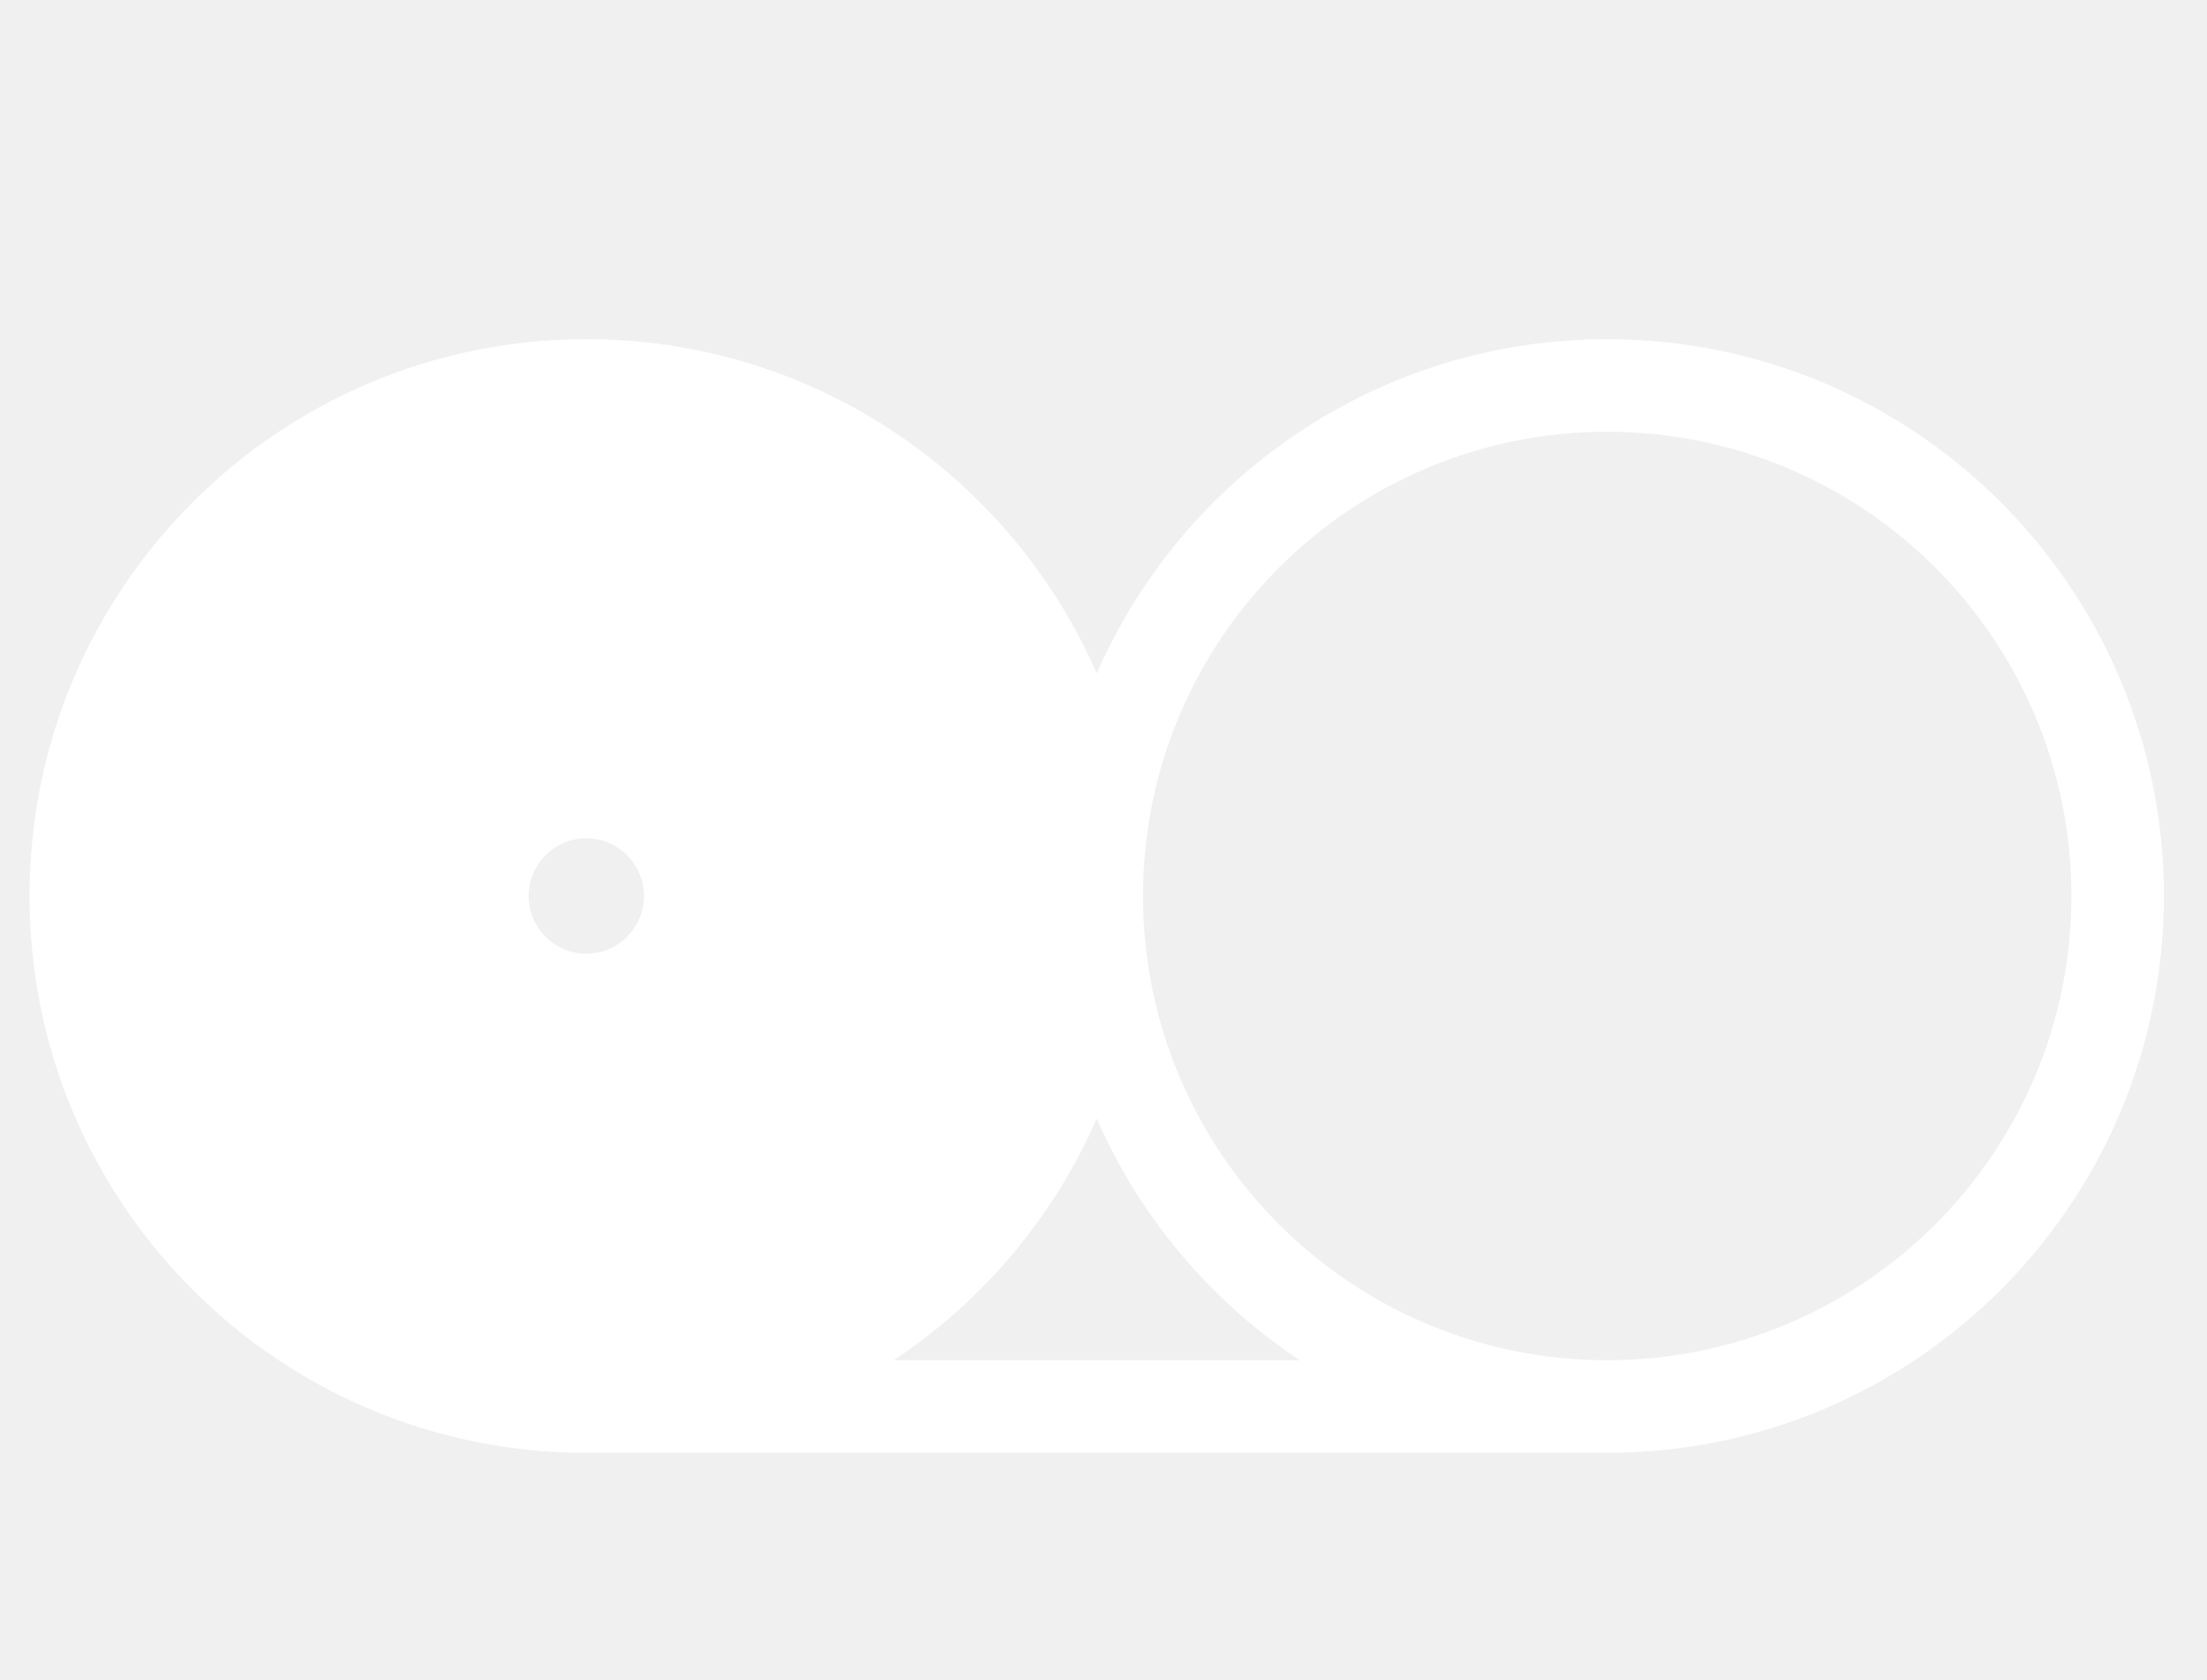
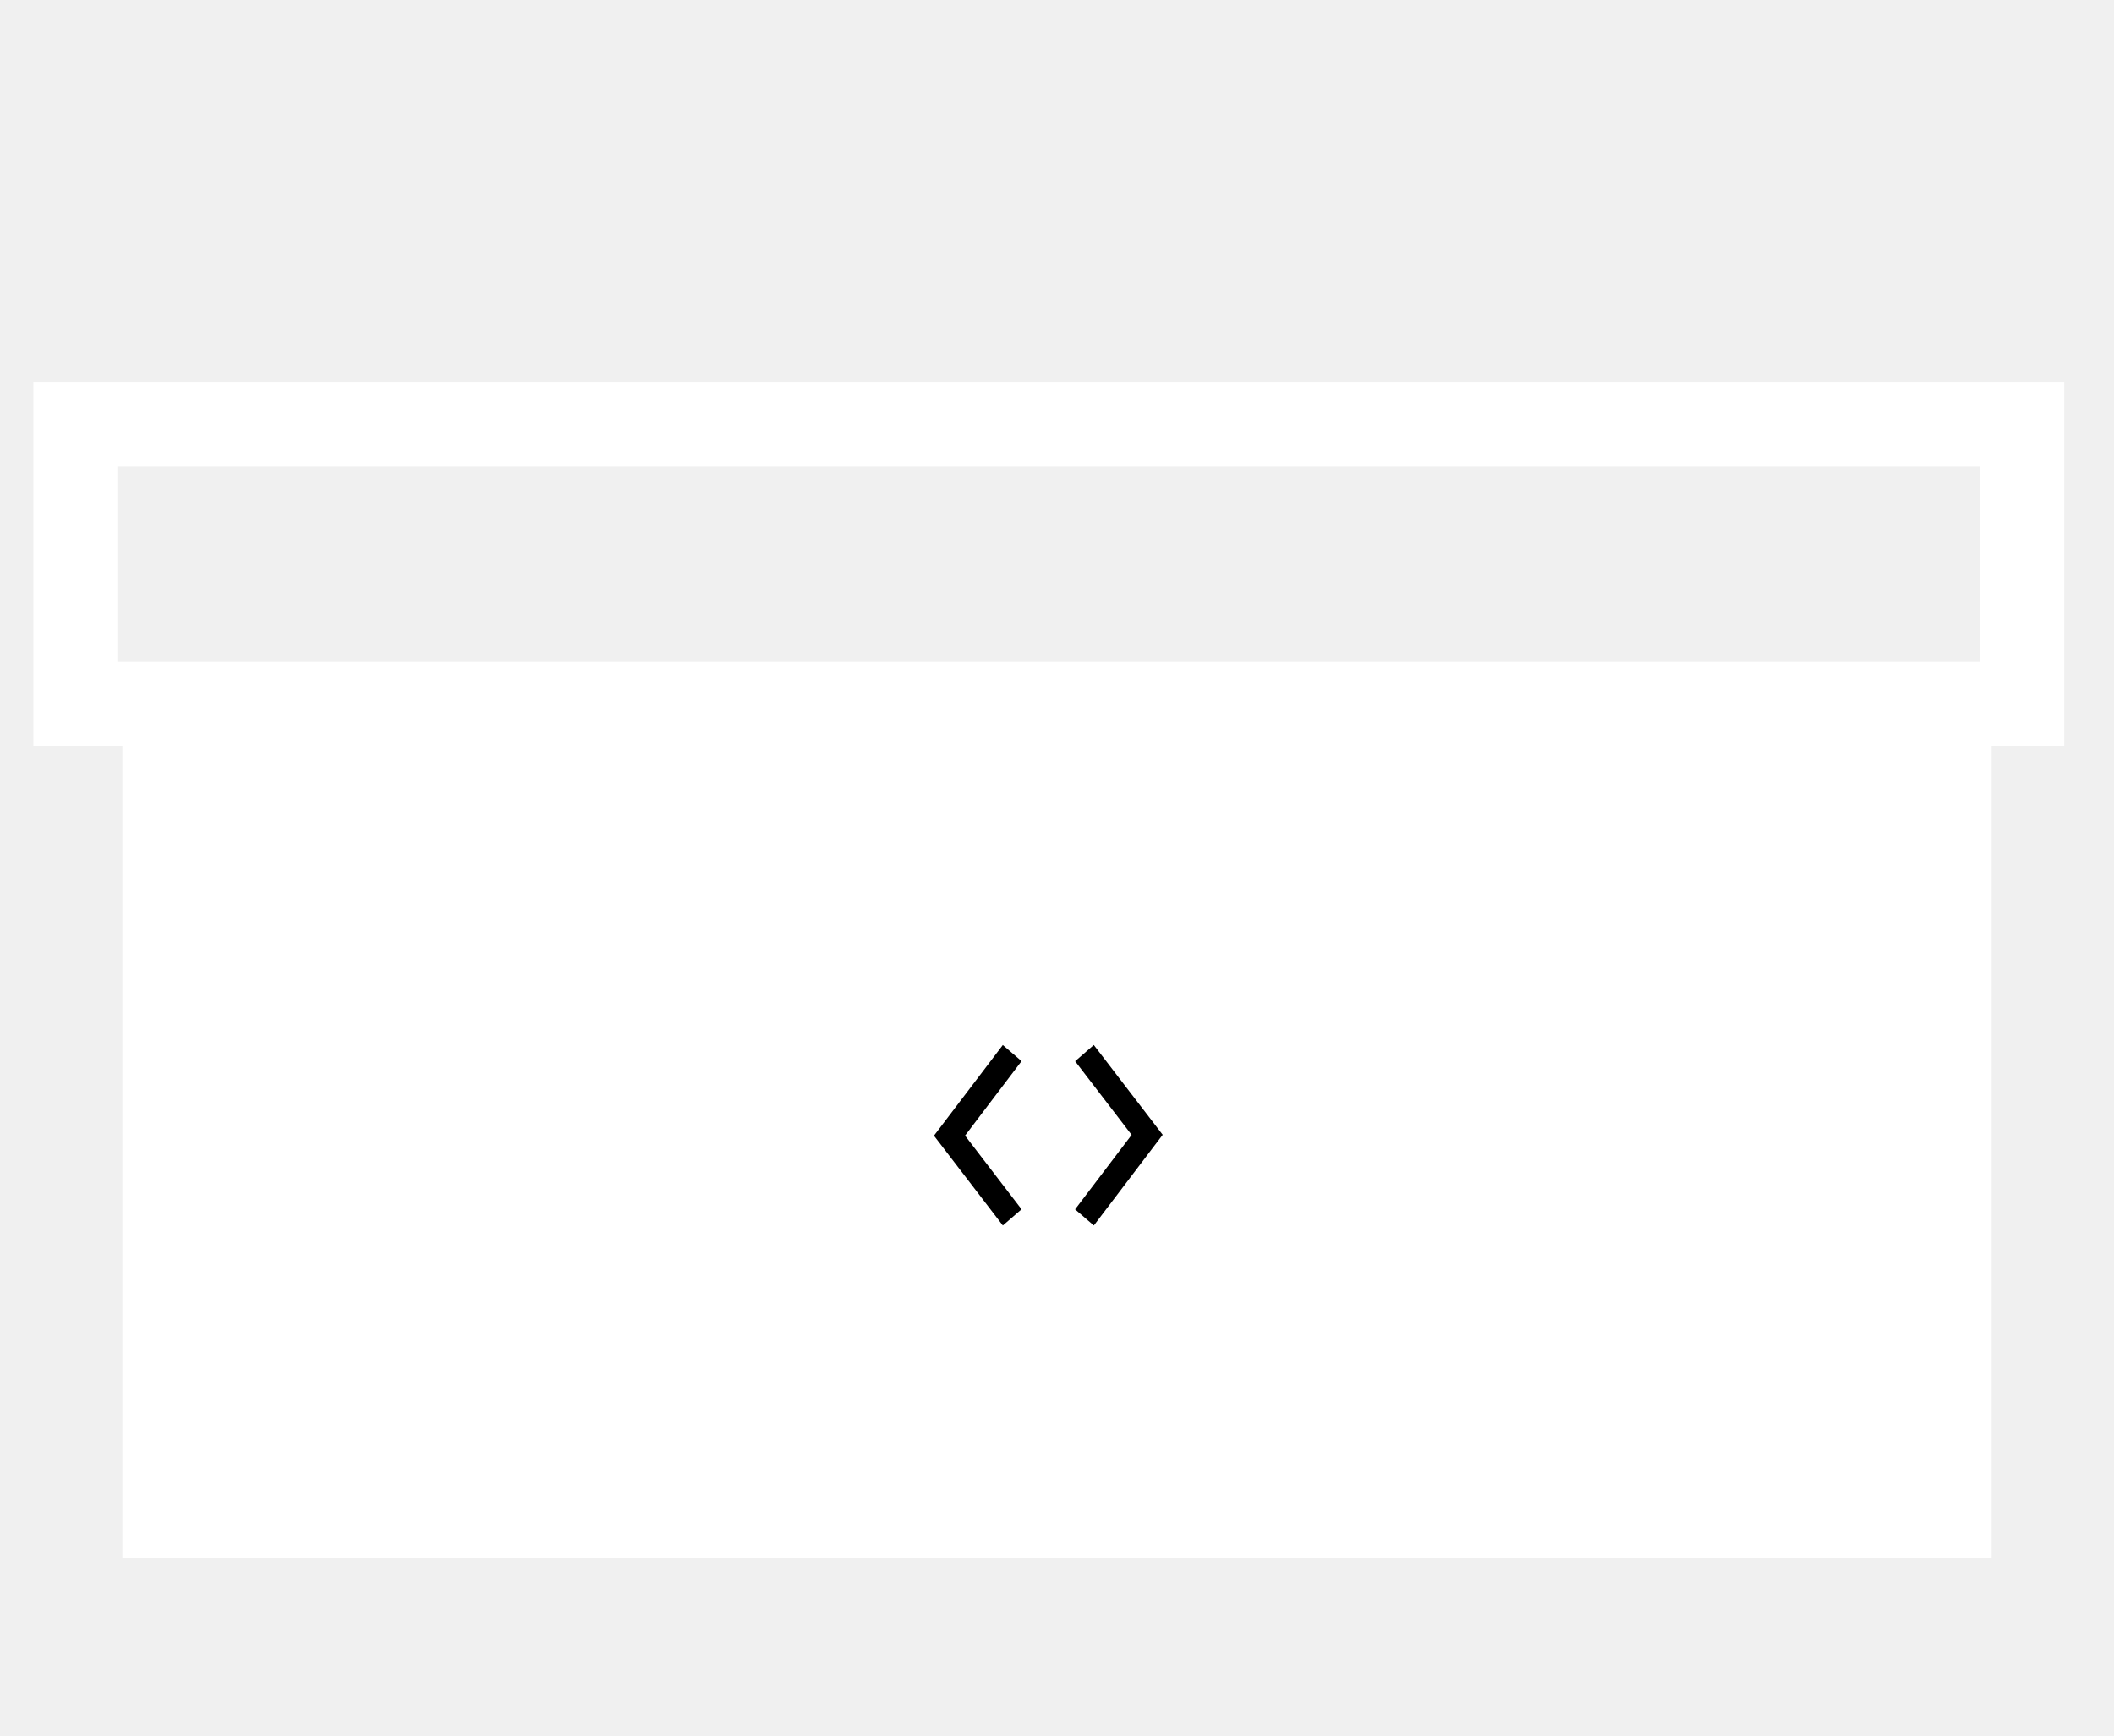
- <svg xmlns="http://www.w3.org/2000/svg" version="1.0" id="Layer_1" x="0px" y="0px" width="102.5px" height="78px" viewBox="0 0 102.5 78" enable-background="new 0 0 102.5 78" xml:space="preserve">
-   <symbol id="New_Symbol_3_1_" viewBox="-57.5 -30 115 60">
+ <svg xmlns="http://www.w3.org/2000/svg" version="1.0" id="Layer_1" x="0px" y="0px" width="95px" height="78px" viewBox="0 0 95 78" enable-background="new 0 0 95 78" xml:space="preserve">
+   <g>
    <g>
-       <path fill="#FFFFFF" d="M27.5,30C15.196,30,4.629,22.59,0,11.992C-4.629,22.59-15.196,30-27.5,30c-16.568,0-30-13.432-30-30    s13.432-30,30-30h55c16.568,0,30,13.432,30,30S44.068,30,27.5,30z M-30.606,0c0,1.716,1.391,3.107,3.106,3.107    S-24.394,1.716-24.394,0c0-1.717-1.391-3.107-3.106-3.107S-30.606-1.717-30.606,0z M-10.938-25.012    C-6.146-21.833-2.324-17.315,0-11.992c2.324-5.323,6.146-9.841,10.938-13.02H-10.938z M27.5-25.012    c-13.729,0-24.871,11.062-25.006,24.761C2.494-0.167,2.5-0.084,2.5,0S2.494,0.167,2.494,0.251    C2.629,13.947,13.771,25.012,27.5,25.012c13.813,0,25.013-11.199,25.013-25.012C52.513-13.814,41.313-25.012,27.5-25.012z" />
+       <g>
+         <path fill="#FFFFFF" d="M88.987,20.954v8.787H5.274v-8.787H88.987 M92.763,17.179H1.499v16.338h91.264V17.179L92.763,17.179z" />
+       </g>
    </g>
-   </symbol>
-   <g id="New_Symbol_3">
- </g>
-   <g id="New_Symbol_4">
-     <path fill="#FFFFFF" d="M74.641,15.753c-10.605,0-19.715,6.387-23.705,15.522c-3.99-9.136-13.1-15.522-23.705-15.522   c-14.281,0-25.859,11.577-25.859,25.859S12.949,67.472,27.23,67.472h47.41c14.281,0,25.859-11.577,25.859-25.859   S88.922,15.753,74.641,15.753z M24.553,41.612c0-1.479,1.199-2.679,2.678-2.679s2.678,1.199,2.678,2.679s-1.199,2.679-2.678,2.679   S24.553,43.092,24.553,41.612z M41.508,63.172c4.129-2.74,7.424-6.634,9.428-11.223c2.004,4.589,5.298,8.482,9.428,11.223H41.508z    M74.641,63.172c-11.835,0-21.439-9.535-21.555-21.344c0-0.072,0.004-0.144,0.004-0.216s-0.004-0.144-0.004-0.216   c0.115-11.807,9.72-21.344,21.555-21.344c11.906,0,21.561,9.653,21.561,21.56C96.201,53.521,86.547,63.172,74.641,63.172z" />
+     <path fill="#FFFFFF" d="M5.5,31v39h84V31H5.5z" />
+     <g id="surface1_2_">
+       <path d="M45.066,55.072l-3.096-4.036l3.095-4.075l0.842,0.724l-2.539,3.348l2.539,3.311L45.066,55.072z" />
+       <path d="M49.156,55.072l-0.843-0.725L50.854,51l-2.539-3.311l0.839-0.729l3.096,4.036L49.156,55.072z" />
+     </g>
  </g>
</svg>
